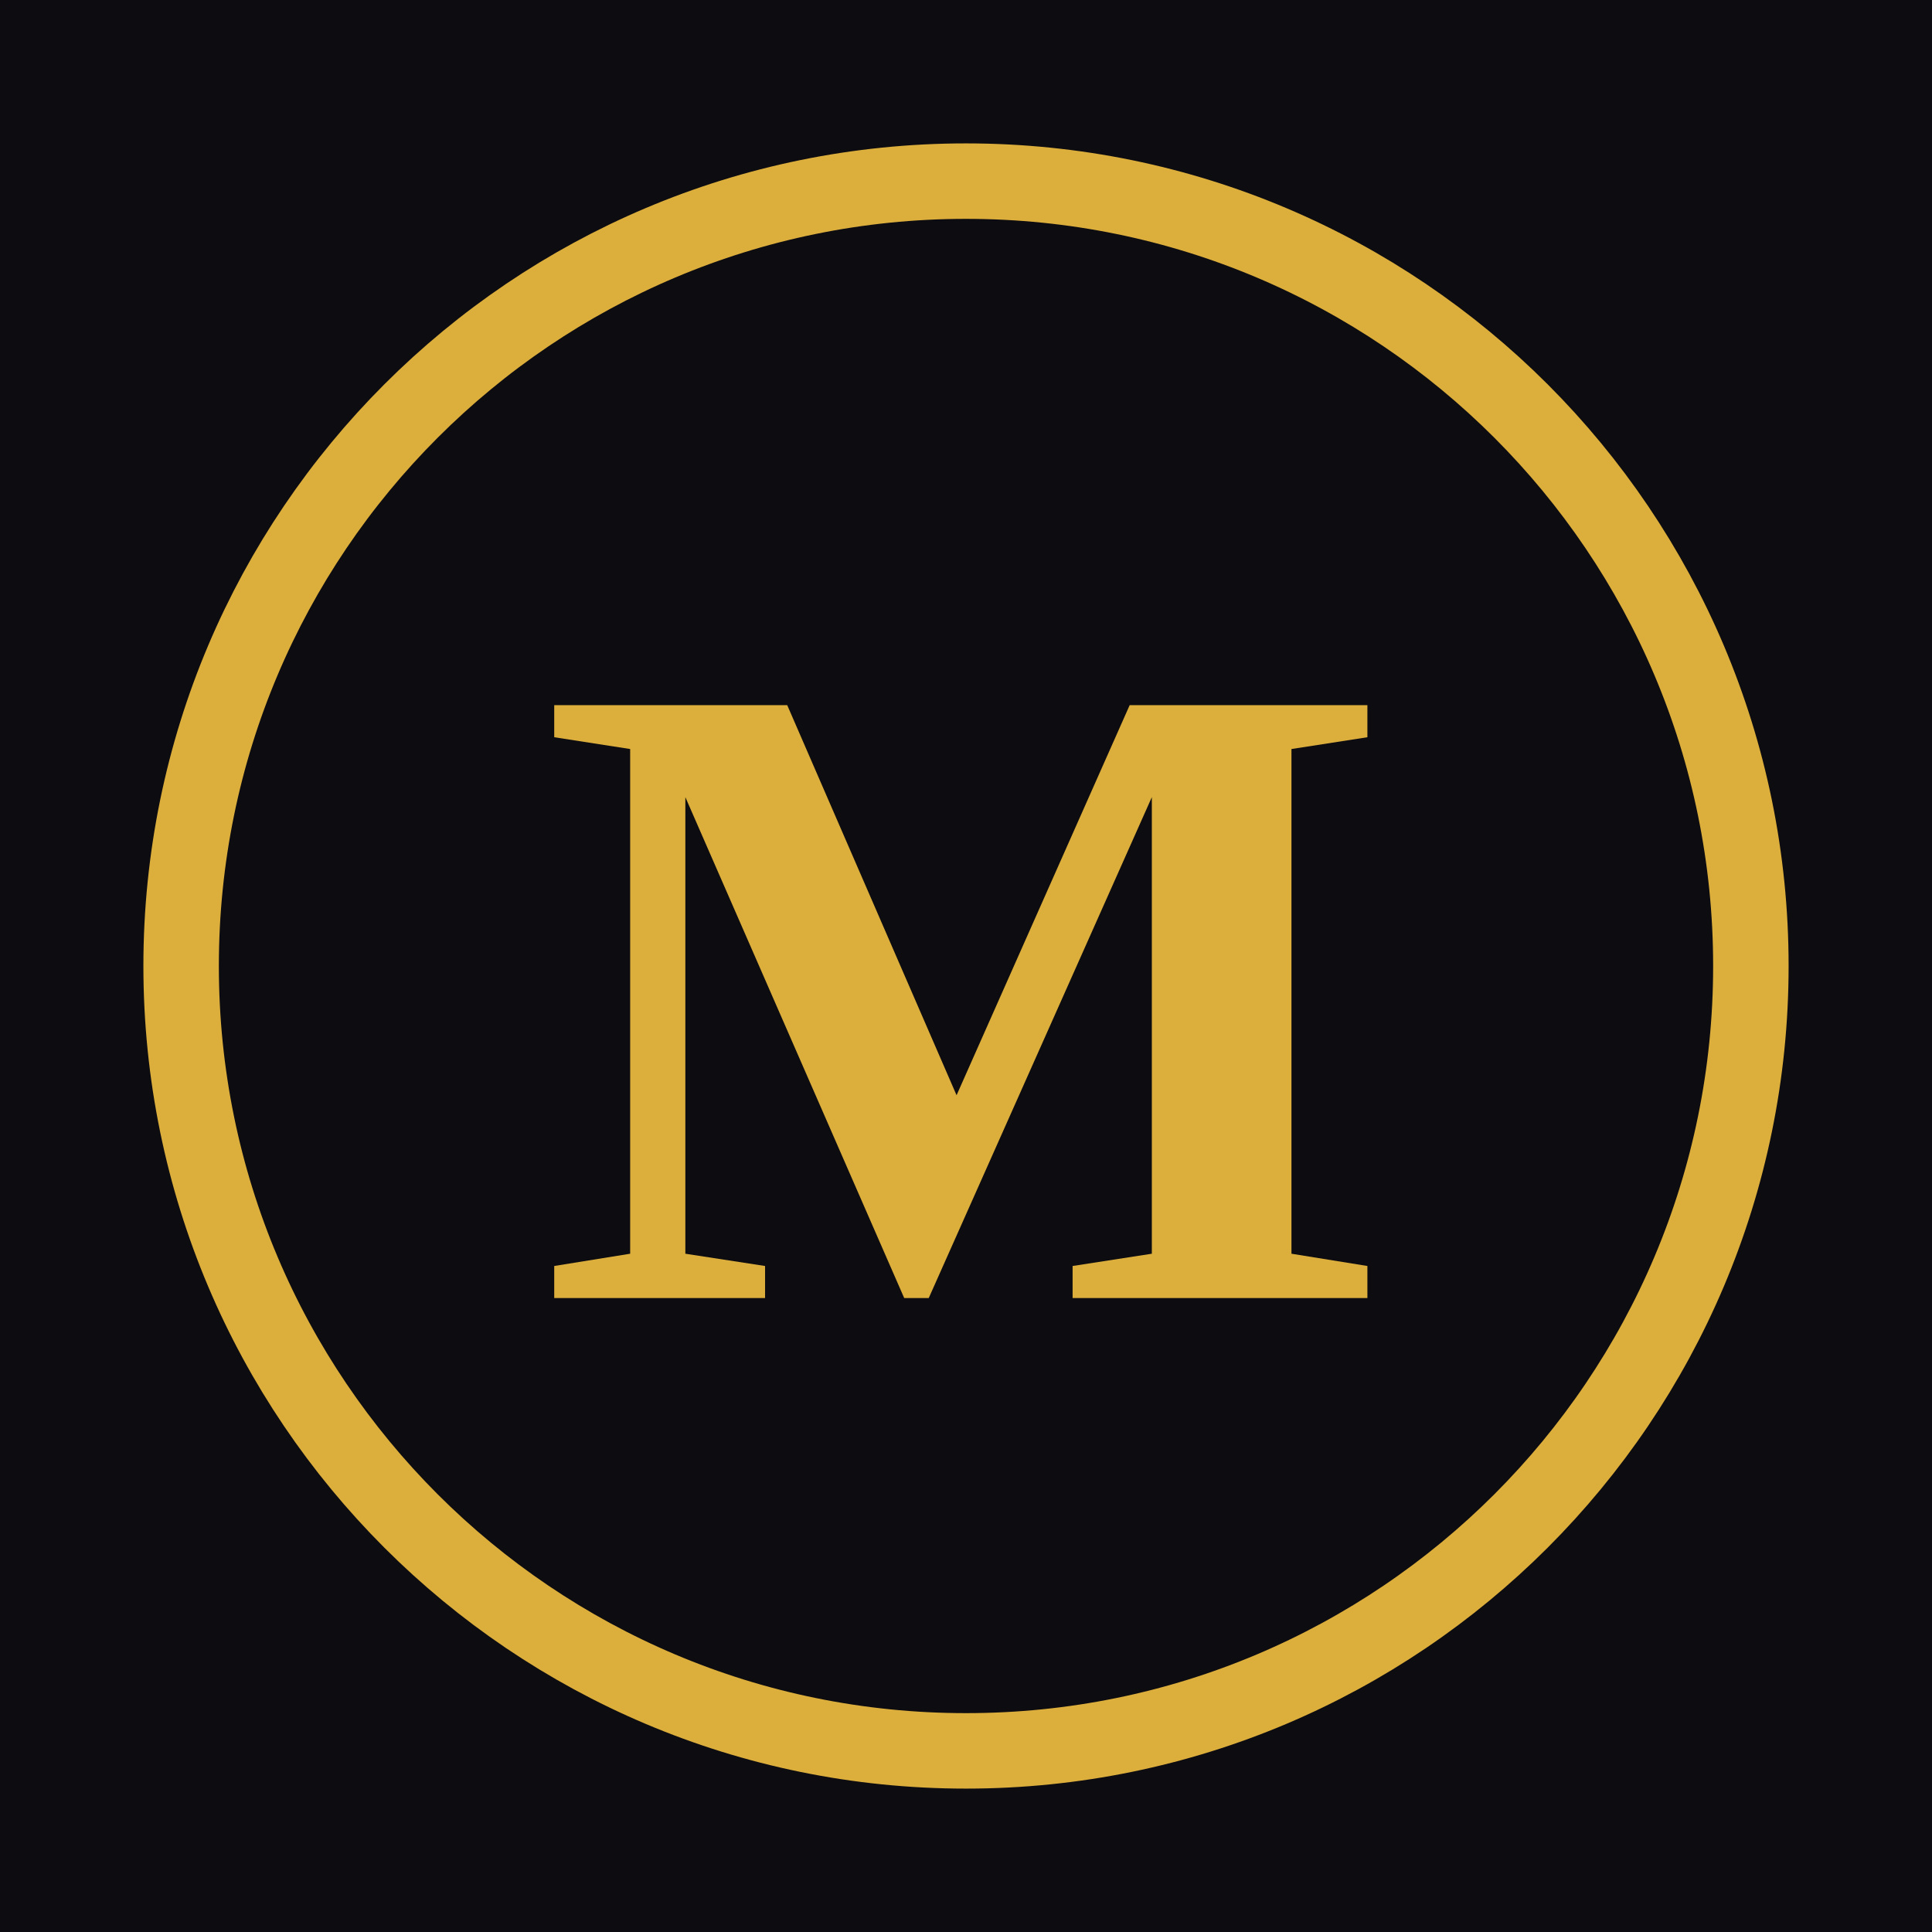
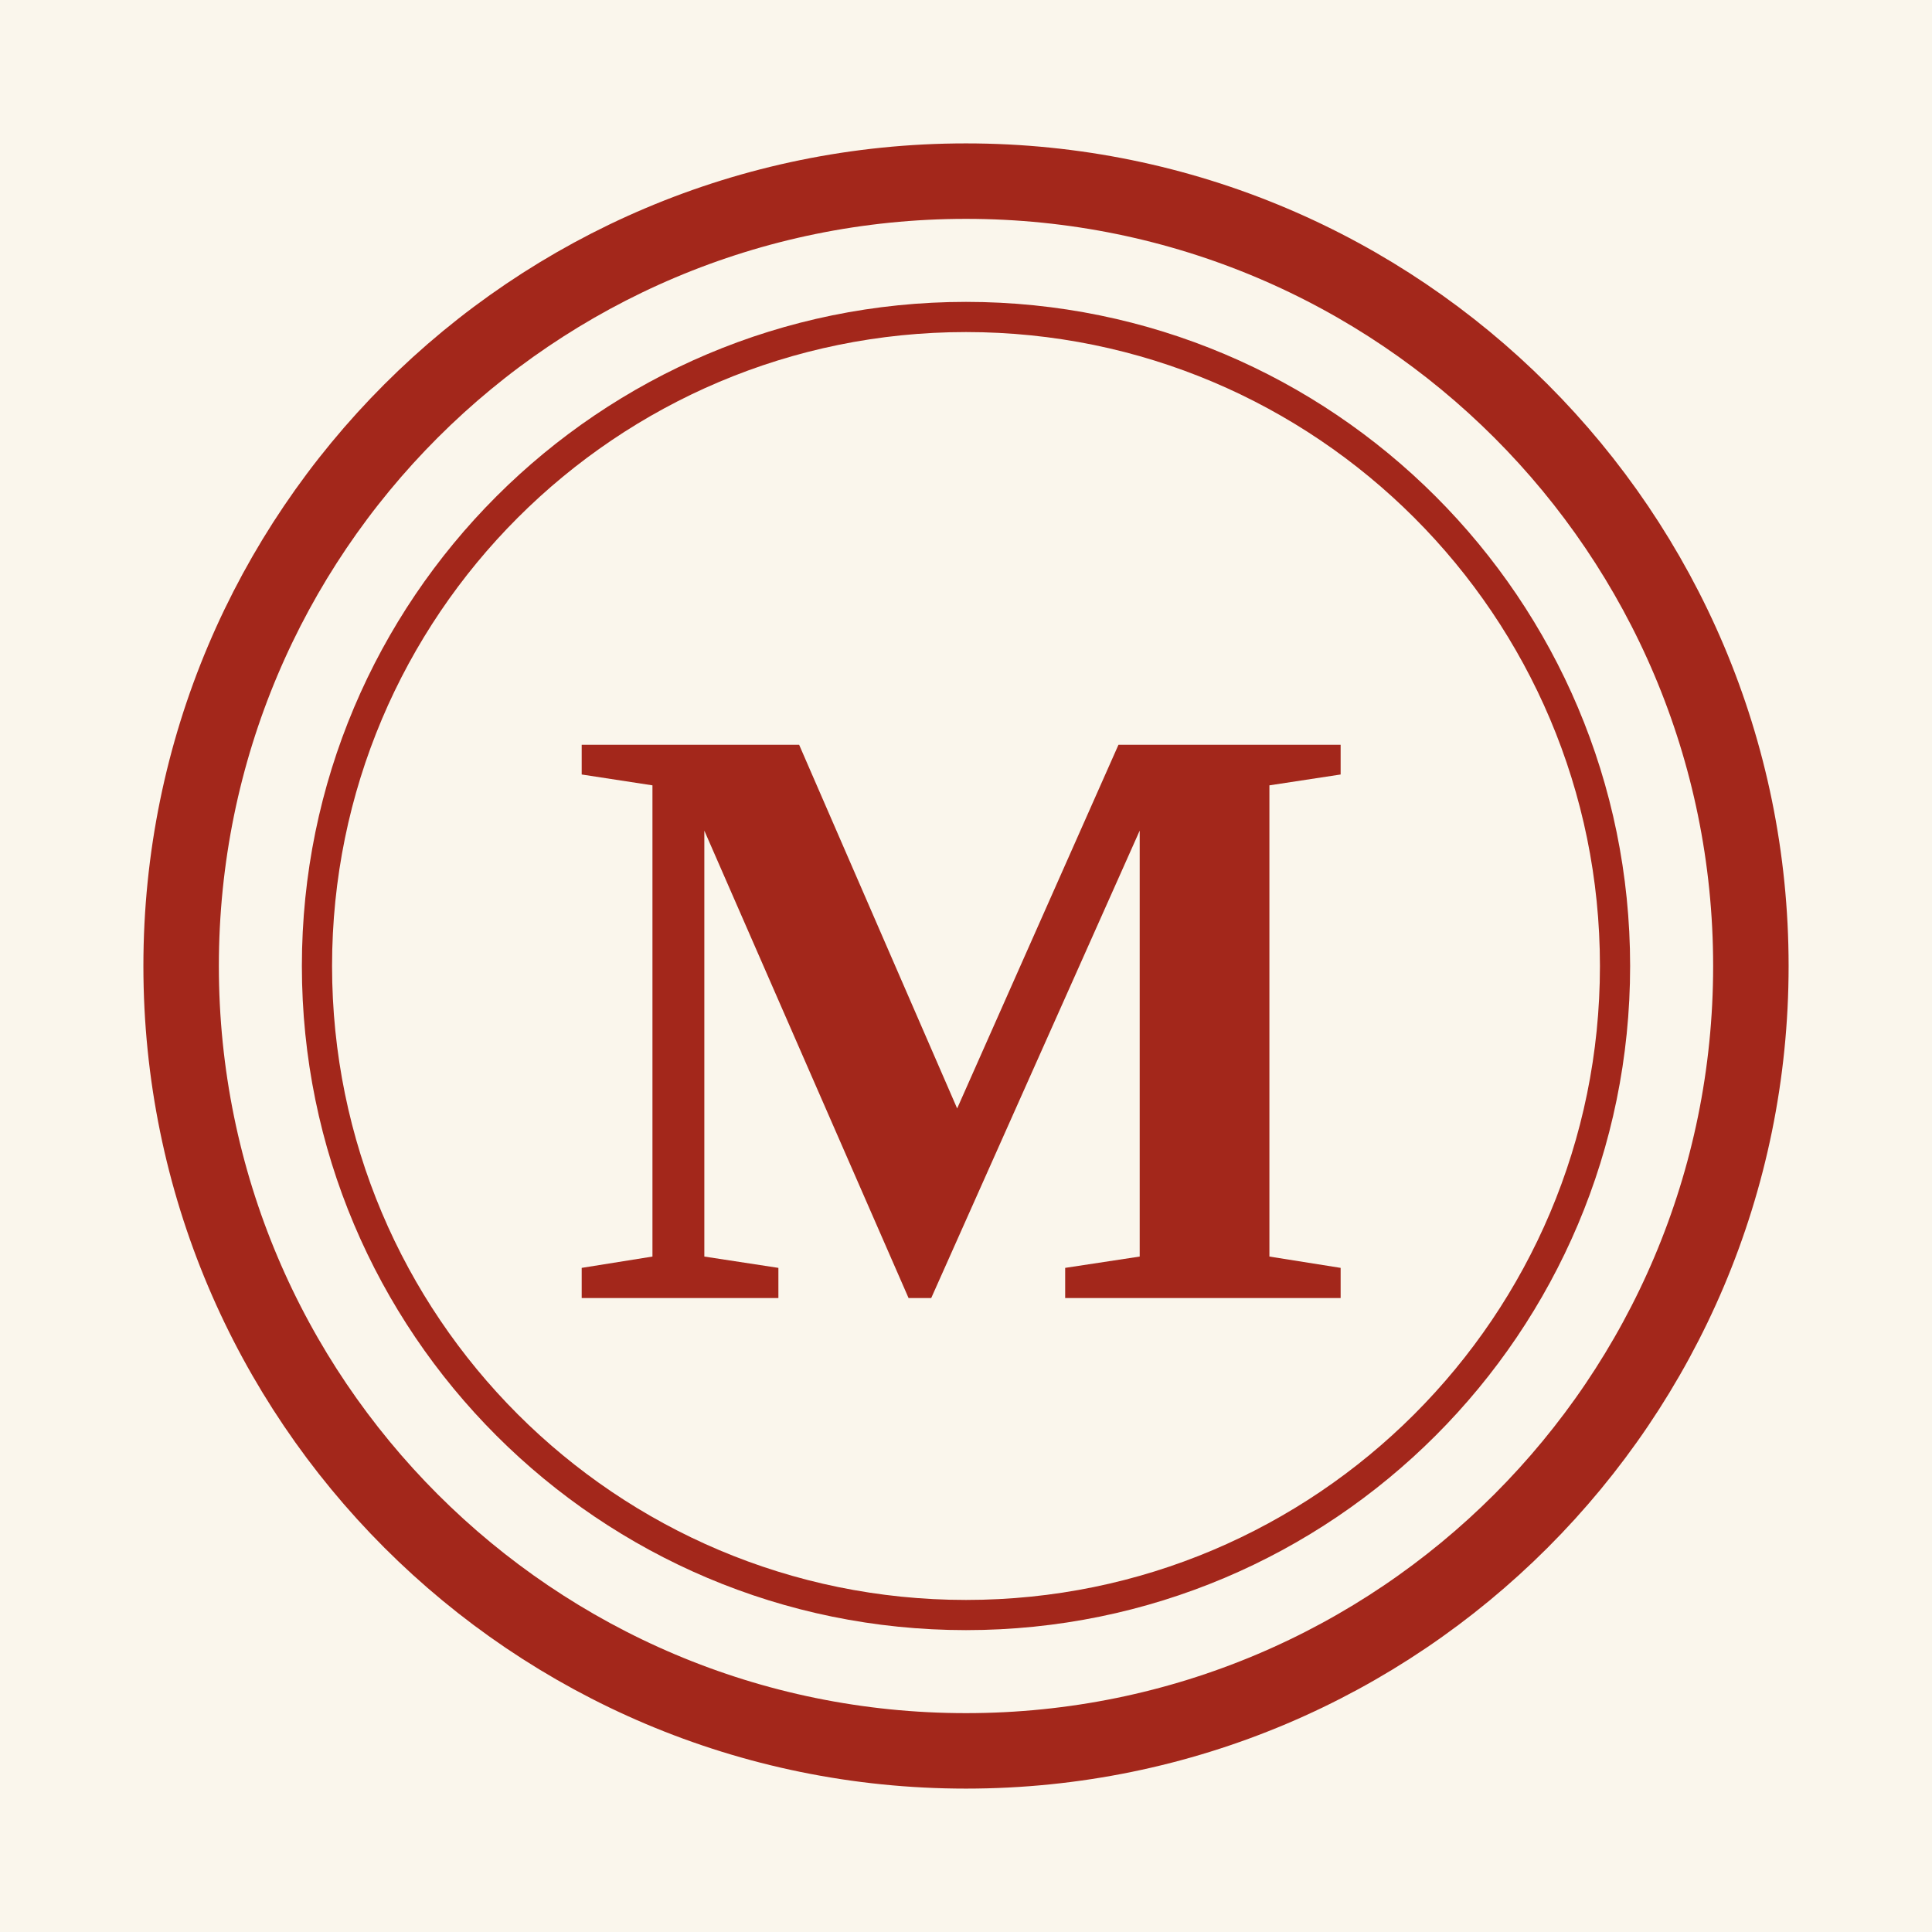
<svg xmlns="http://www.w3.org/2000/svg" viewBox="0 0 64 64">
-   <rect width="64" height="64" fill="#0d0c10" />
-   <circle cx="32" cy="32" r="26" fill="none" stroke="#dcae3c" stroke-width="2.5" />
-   <text x="32" y="43" font-family="Georgia, 'Times New Roman', serif" font-size="30" font-weight="700" fill="#dcae3c" text-anchor="middle">M</text>
+   <rect width="64" height="64" fill="#FAF6EC" />
+   <circle cx="32" cy="32" r="26" fill="none" stroke="#A3271B" stroke-width="2.5" />
+   <circle cx="32" cy="32" r="21.5" fill="none" stroke="#A3271B" stroke-width="1" />
+   <text x="32" y="43" font-family="Georgia, 'Times New Roman', serif" font-size="28" font-weight="700" fill="#A3271B" text-anchor="middle">M</text>
</svg>
